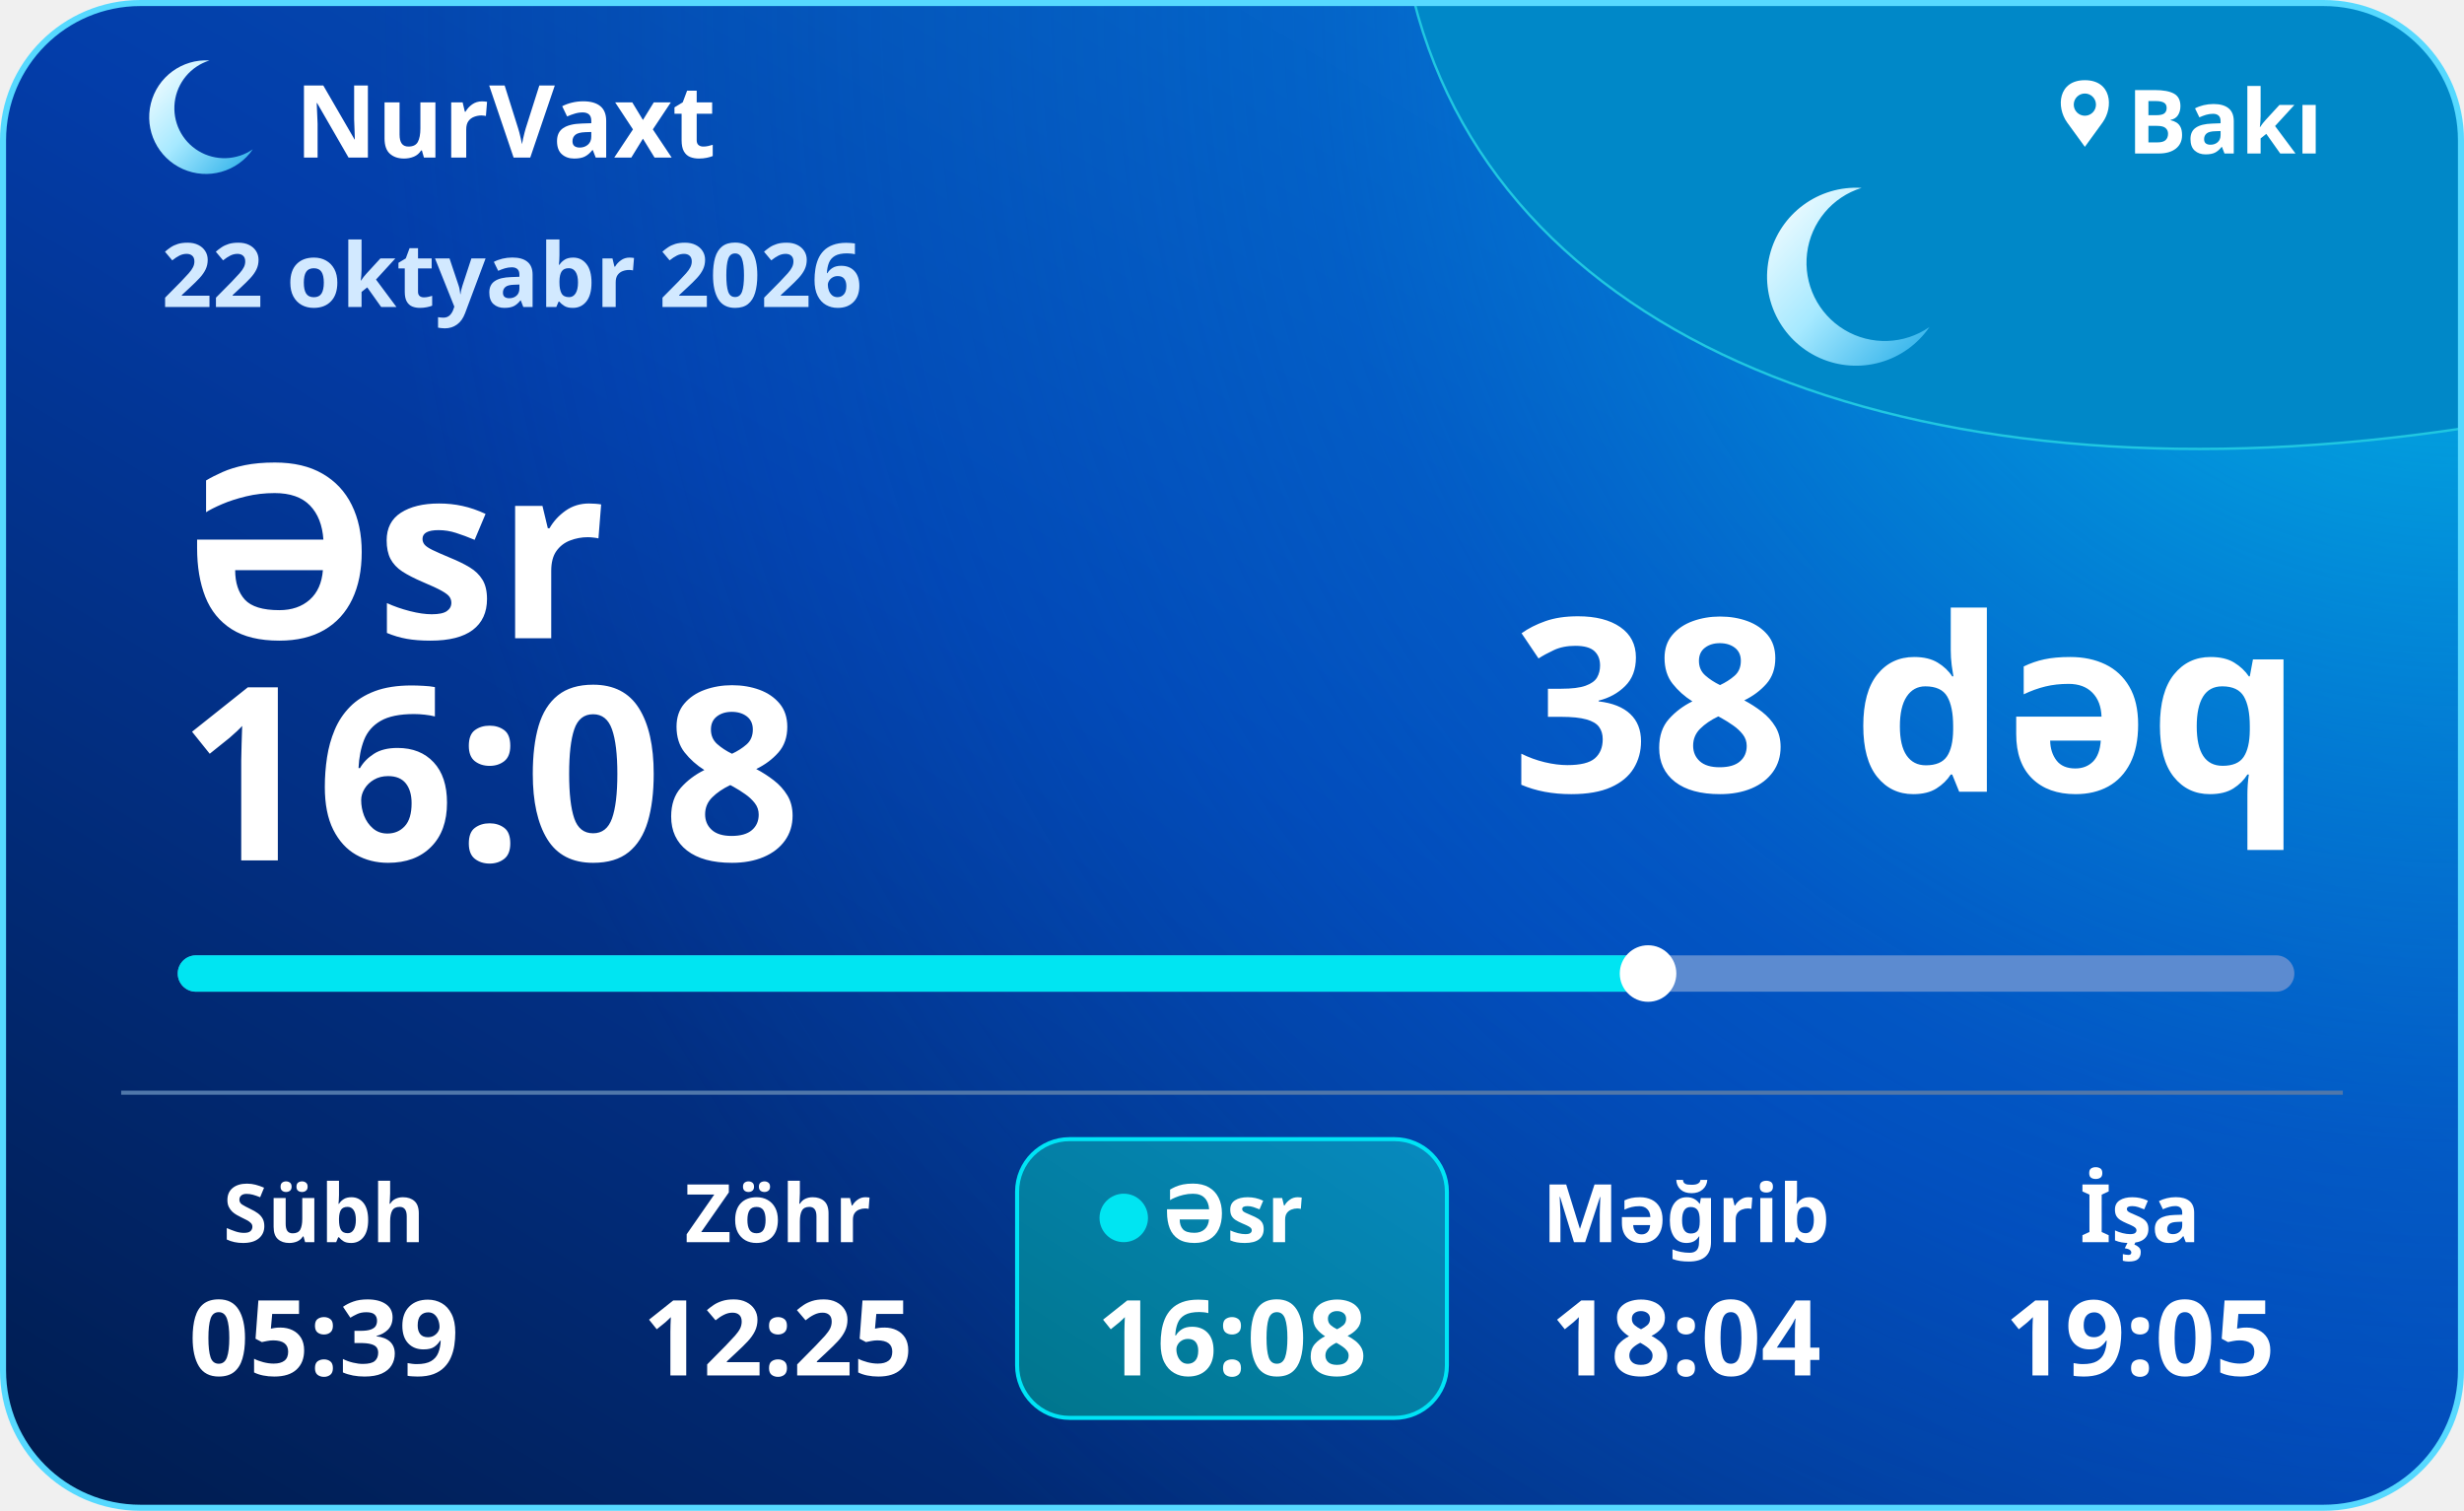
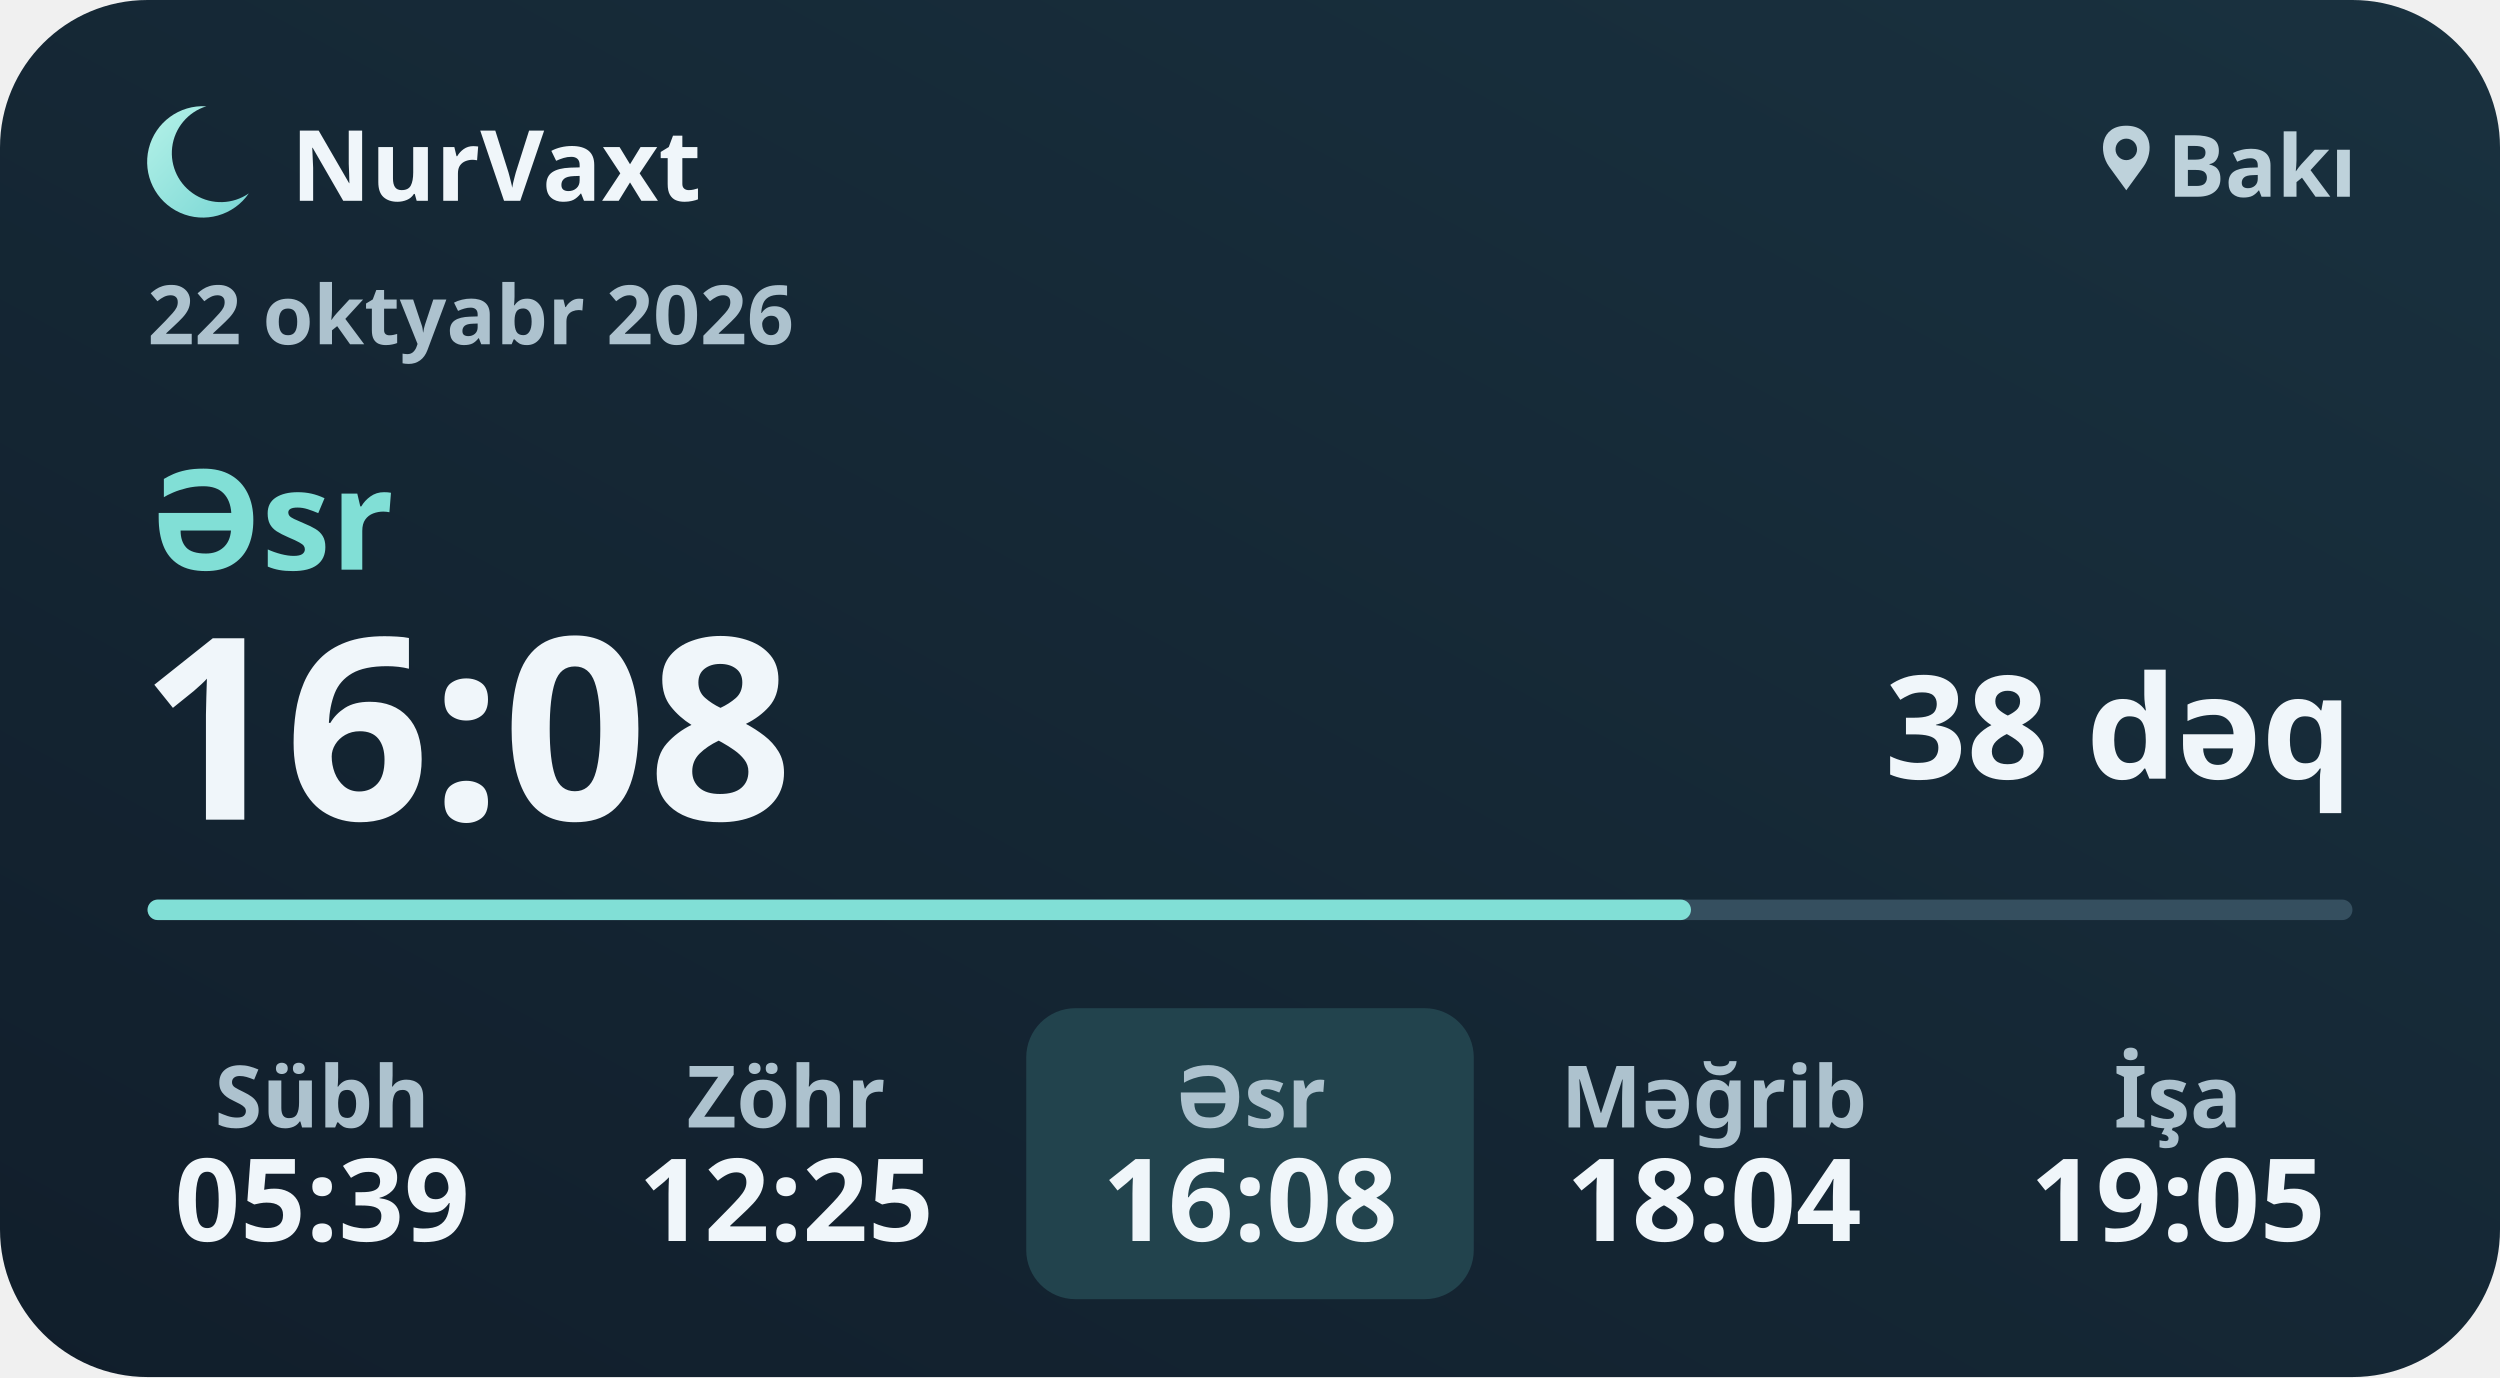
- <svg xmlns="http://www.w3.org/2000/svg" width="610" height="374" viewBox="0 0 610 374">
+ <svg xmlns="http://www.w3.org/2000/svg" width="610" height="336" viewBox="0 0 610 336">
  <defs>
-     <linearGradient id="widget-large-dark-wave" x1="0" y1="1" x2="1" y2="0">
-       <stop offset="0" stop-color="#001447" />
-       <stop offset="1" stop-color="#073C90" />
-     </linearGradient>
-     <linearGradient id="widget-large-dark-blue" x1="0" y1="1" x2="1" y2="0">
-       <stop offset="0" stop-color="#001B4C" />
-       <stop offset="0.5" stop-color="#033DAA" />
-       <stop offset="1" stop-color="#086EBB" />
-     </linearGradient>
-     <linearGradient id="widget-large-dark-navy" x1="0" y1="1" x2="1" y2="0">
-       <stop offset="0" stop-color="#061629" />
-       <stop offset="0.5" stop-color="#082E57" />
-       <stop offset="1" stop-color="#07508B" />
-     </linearGradient>
-     <linearGradient id="widget-large-dark-selected" x1="0" y1="1" x2="1" y2="0">
-       <stop offset="0" stop-color="#00758B" />
-       <stop offset="1" stop-color="#078AC0" />
+     <linearGradient id="widget-large-dark-surface" x1="0" y1="1" x2="1" y2="0">
+       <stop offset="0" stop-color="#111E2B" />
+       <stop offset="1" stop-color="#19313F" />
    </linearGradient>
    <linearGradient id="widget-large-dark-moon" x1="0" y1="0" x2="1" y2="1">
-       <stop offset="0" stop-color="#FFFFFF" />
-       <stop offset="0.5" stop-color="#A6E9FF" />
-       <stop offset="1" stop-color="#24ACE8" />
+       <stop offset="0" stop-color="#B5F2E8" />
+       <stop offset="1" stop-color="#78D6D4" />
    </linearGradient>
-     <radialGradient id="widget-large-dark-glow" cx="610" cy="0" r="518.5" gradientUnits="userSpaceOnUse">
-       <stop stop-color="#00D4EA" stop-opacity="0.95" />
-       <stop offset="0.55" stop-color="#007CF0" stop-opacity="0.35" />
-       <stop offset="1" stop-color="#007CF0" stop-opacity="0" />
-     </radialGradient>
    <clipPath id="widget-large-dark-clip">
-       <rect x="0.75" y="0.75" width="608.5" height="372.5" rx="34" />
+       <rect width="610" height="336" rx="36" />
    </clipPath>
  </defs>
  <g clip-path="url(#widget-large-dark-clip)">
-     <rect width="100%" height="100%" fill="url(#widget-large-dark-blue)" />
-     <rect width="100%" height="100%" fill="url(#widget-large-dark-glow)" />
-     <path d="M350 0C372 87 478 126 610 106L610 0Z" fill="#0088C8" stroke="#20C7E1" stroke-width="0.6" />
-     <path transform="translate(436 45) scale(1.46875)" d="M16.93 1.03A15 15 0 1 0 28.37 24.48A13.2 13.2 0 1 1 16.93 1.03Z" fill="url(#widget-large-dark-moon)" fill-rule="evenodd" stroke="none" stroke-width="1.5" stroke-linecap="round" stroke-linejoin="round" />
-     <path transform="translate(36 14) scale(0.9375)" d="M16.93 1.03A15 15 0 1 0 28.37 24.48A13.2 13.2 0 1 1 16.93 1.03Z" fill="url(#widget-large-dark-moon)" fill-rule="evenodd" stroke="none" stroke-width="1.5" stroke-linecap="round" stroke-linejoin="round" />
-     <text x="73" y="39" font-family="Manrope_800ExtraBold" font-size="25" font-weight="800" text-anchor="start" fill="#FFFFFF">NurVaxt</text>
-     <path transform="translate(507.339 19.3) scale(0.55)" d="M16 1C4 1 3 13 8 20L16 31 24 20C29 13 28 1 16 1ZM16 7A5 5 0 1 1 16 17A5 5 0 1 1 16 7Z" fill="#FFFFFF" fill-rule="evenodd" stroke="none" stroke-width="1.5" stroke-linecap="round" stroke-linejoin="round" />
-     <text x="575" y="38" font-family="Manrope_700Bold" font-size="22" font-weight="700" text-anchor="end" fill="#FFFFFF">Bakı</text>
-     <text x="40" y="76" font-family="Manrope_700Bold" font-size="22" font-weight="700" text-anchor="start" fill="#D2E9FF">22 oktyabr 2026</text>
-     <text x="44" y="158" font-family="Manrope_800ExtraBold" font-size="60" font-weight="800" text-anchor="start" fill="#FFFFFF">Əsr</text>
-     <text x="44" y="213" font-family="Manrope_800ExtraBold" font-size="60" font-weight="800" text-anchor="start" fill="#FFFFFF">16:08</text>
-     <text x="570" y="196" font-family="Manrope_800ExtraBold" font-size="60" font-weight="800" text-anchor="end" fill="#FFFFFF">38 dəq</text>
-     <rect x="44" y="236.5" width="524" height="9" rx="4.5" fill="#5C8BD0" />
-     <rect x="44" y="236.5" width="364" height="9" rx="4.5" fill="#00E5F2" />
-     <circle cx="408" cy="241" r="7" fill="#FFFFFF" />
-     <rect x="30" y="270" width="550" height="1" rx="0" fill="#5077AA" stroke="none" />
-     <text x="80.2" y="307.5" font-family="Manrope_700Bold" font-size="20" font-weight="700" text-anchor="middle" fill="#FFFFFF">Sübh</text>
-     <text x="80.2" y="340.5" font-family="Manrope_800ExtraBold" font-size="26" font-weight="800" text-anchor="middle" fill="#FFFFFF">05:39</text>
-     <text x="192.6" y="307.5" font-family="Manrope_700Bold" font-size="20" font-weight="700" text-anchor="middle" fill="#FFFFFF">Zöhr</text>
-     <text x="192.6" y="340.5" font-family="Manrope_800ExtraBold" font-size="26" font-weight="800" text-anchor="middle" fill="#FFFFFF">12:25</text>
-     <rect x="251.8" y="282" width="106.4" height="69" rx="13" fill="url(#widget-large-dark-selected)" stroke="#00E4F5" />
-     <text x="305" y="307.5" font-family="Manrope_700Bold" font-size="20" font-weight="700" text-anchor="middle" fill="#FFFFFF">Əsr</text>
-     <text x="305" y="340.5" font-family="Manrope_800ExtraBold" font-size="26" font-weight="800" text-anchor="middle" fill="#FFFFFF">16:08</text>
-     <circle cx="278.2" cy="301.5" r="6" fill="#00E5F2" />
-     <text x="417.4" y="307.5" font-family="Manrope_700Bold" font-size="20" font-weight="700" text-anchor="middle" fill="#FFFFFF">Məğrib</text>
-     <text x="417.4" y="340.5" font-family="Manrope_800ExtraBold" font-size="26" font-weight="800" text-anchor="middle" fill="#FFFFFF">18:04</text>
-     <text x="529.8" y="307.5" font-family="Manrope_700Bold" font-size="20" font-weight="700" text-anchor="middle" fill="#FFFFFF">İşa</text>
-     <text x="529.8" y="340.5" font-family="Manrope_800ExtraBold" font-size="26" font-weight="800" text-anchor="middle" fill="#FFFFFF">19:05</text>
+     <rect width="100%" height="100%" fill="url(#widget-large-dark-surface)" />
+     <path transform="translate(35 25) scale(0.90625)" d="M16.93 1.03A15 15 0 1 0 28.37 24.48A13.2 13.2 0 1 1 16.93 1.03Z" fill="url(#widget-large-dark-moon)" fill-rule="evenodd" stroke="none" stroke-width="1.5" stroke-linecap="round" stroke-linejoin="round" />
+     <text x="71" y="49" font-family="Manrope_800ExtraBold" font-size="24" font-weight="800" text-anchor="start" fill="#F0F6FA">NurVaxt</text>
+     <path transform="translate(510.4145 30.15) scale(0.525)" d="M16 1C4 1 3 13 8 20L16 31 24 20C29 13 28 1 16 1ZM16 7A5 5 0 1 1 16 17A5 5 0 1 1 16 7Z" fill="#BED2DB" fill-rule="evenodd" stroke="none" stroke-width="1.5" stroke-linecap="round" stroke-linejoin="round" />
+     <text x="575" y="48" font-family="Manrope_700Bold" font-size="21" font-weight="700" text-anchor="end" fill="#BED2DB">Bakı</text>
+     <text x="36" y="84" font-family="Manrope_700Bold" font-size="20" font-weight="700" text-anchor="start" fill="#ADC2CE">22 oktyabr 2026</text>
+     <text x="36" y="139" font-family="Manrope_800ExtraBold" font-size="34" font-weight="800" text-anchor="start" fill="#81DFD6">Əsr</text>
+     <text x="34" y="200" font-family="Manrope_800ExtraBold" font-size="62" font-weight="800" text-anchor="start" fill="#F0F6FA">16:08</text>
+     <text x="574" y="190" font-family="Manrope_700Bold" font-size="35" font-weight="700" text-anchor="end" fill="#F0F6FA">38 dəq</text>
+     <rect x="36" y="219.5" width="538" height="5" rx="2.5" fill="#354F5F" />
+     <rect x="36" y="219.5" width="376.6" height="5" rx="2.5" fill="#81DFD6" />
+     <text x="78.6" y="275.11" font-family="Manrope_700Bold" font-size="21" font-weight="700" text-anchor="middle" fill="#ADC2CE">Sübh</text>
+     <text x="78.6" y="302.8" font-family="Manrope_800ExtraBold" font-size="28" font-weight="800" text-anchor="middle" fill="#F0F6FA">05:39</text>
+     <text x="191.8" y="275.11" font-family="Manrope_700Bold" font-size="21" font-weight="700" text-anchor="middle" fill="#ADC2CE">Zöhr</text>
+     <text x="191.8" y="302.8" font-family="Manrope_800ExtraBold" font-size="28" font-weight="800" text-anchor="middle" fill="#F0F6FA">12:25</text>
+     <rect x="250.4" y="246" width="109.2" height="71" rx="12" fill="#22434D" stroke="none" />
+     <text x="305" y="275.11" font-family="Manrope_700Bold" font-size="21" font-weight="700" text-anchor="middle" fill="#ADC2CE">Əsr</text>
+     <text x="305" y="302.8" font-family="Manrope_800ExtraBold" font-size="28" font-weight="800" text-anchor="middle" fill="#F0F6FA">16:08</text>
+     <text x="418.2" y="275.11" font-family="Manrope_700Bold" font-size="21" font-weight="700" text-anchor="middle" fill="#ADC2CE">Məğrib</text>
+     <text x="418.2" y="302.8" font-family="Manrope_800ExtraBold" font-size="28" font-weight="800" text-anchor="middle" fill="#F0F6FA">18:04</text>
+     <text x="531.4" y="275.11" font-family="Manrope_700Bold" font-size="21" font-weight="700" text-anchor="middle" fill="#ADC2CE">İşa</text>
+     <text x="531.4" y="302.8" font-family="Manrope_800ExtraBold" font-size="28" font-weight="800" text-anchor="middle" fill="#F0F6FA">19:05</text>
  </g>
-   <rect x="0.75" y="0.75" width="608.5" height="372.5" rx="34" fill="none" stroke="#56D9FF" stroke-width="1.5" />
</svg>
